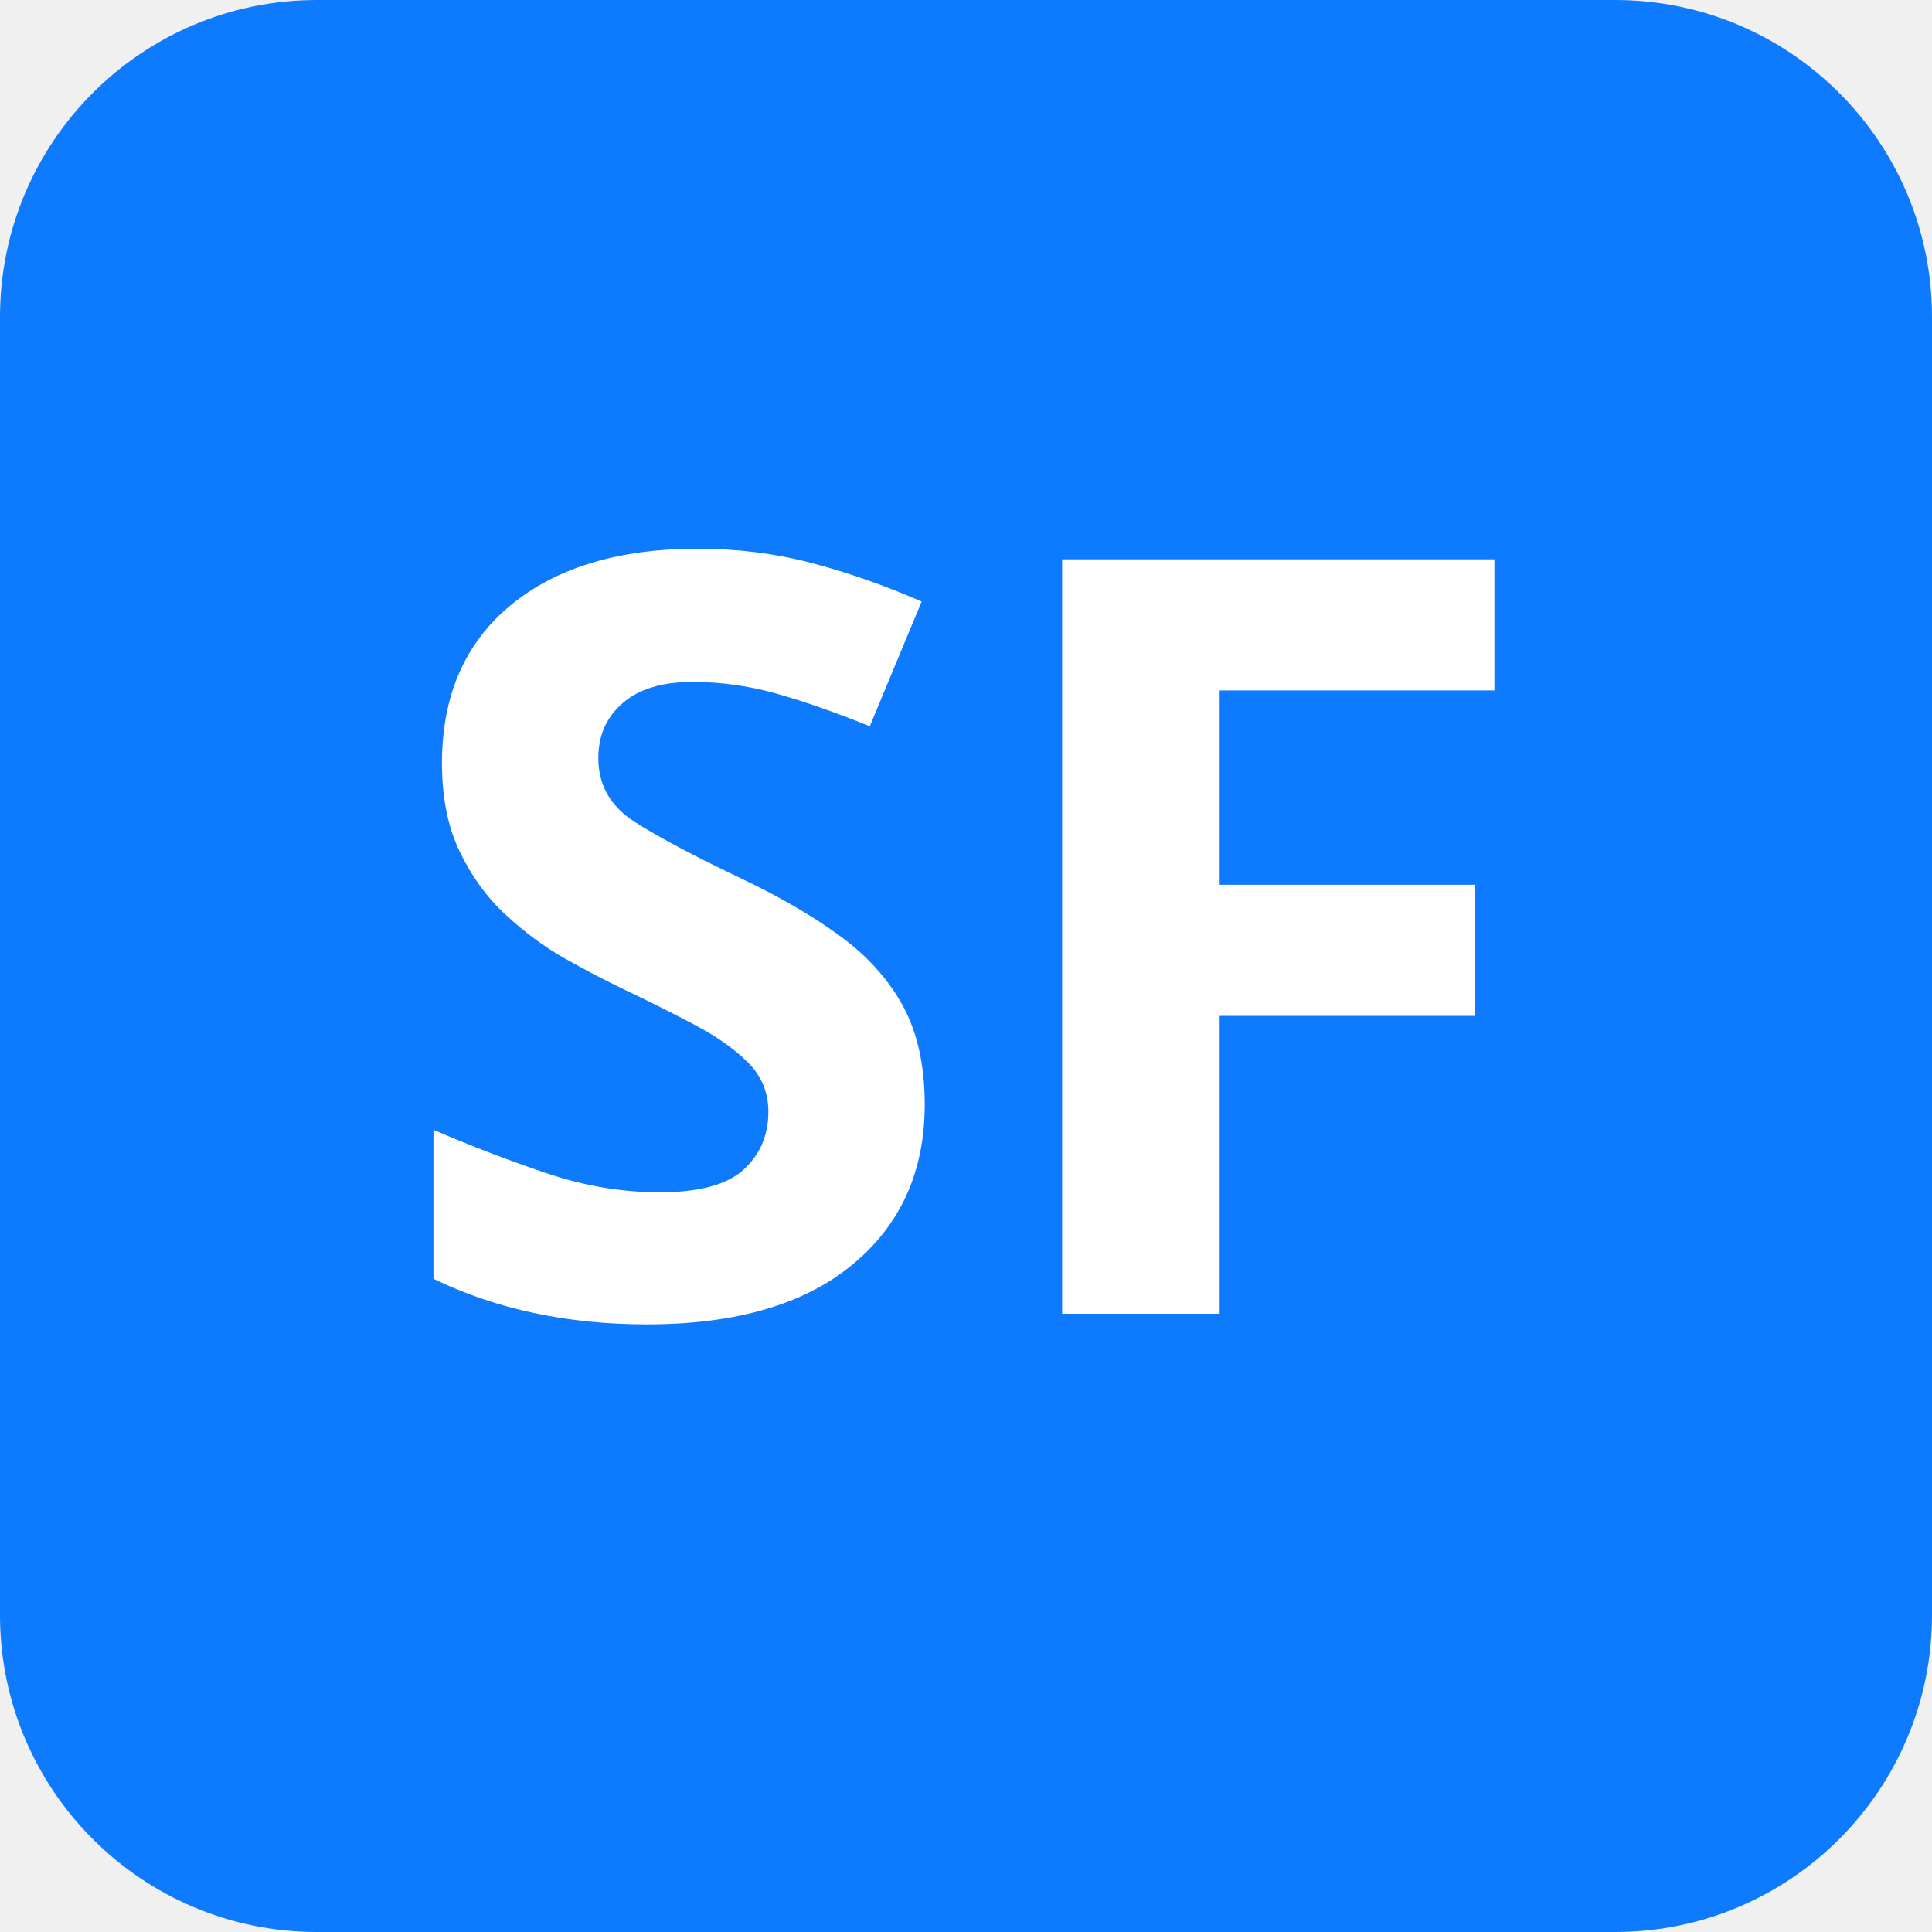
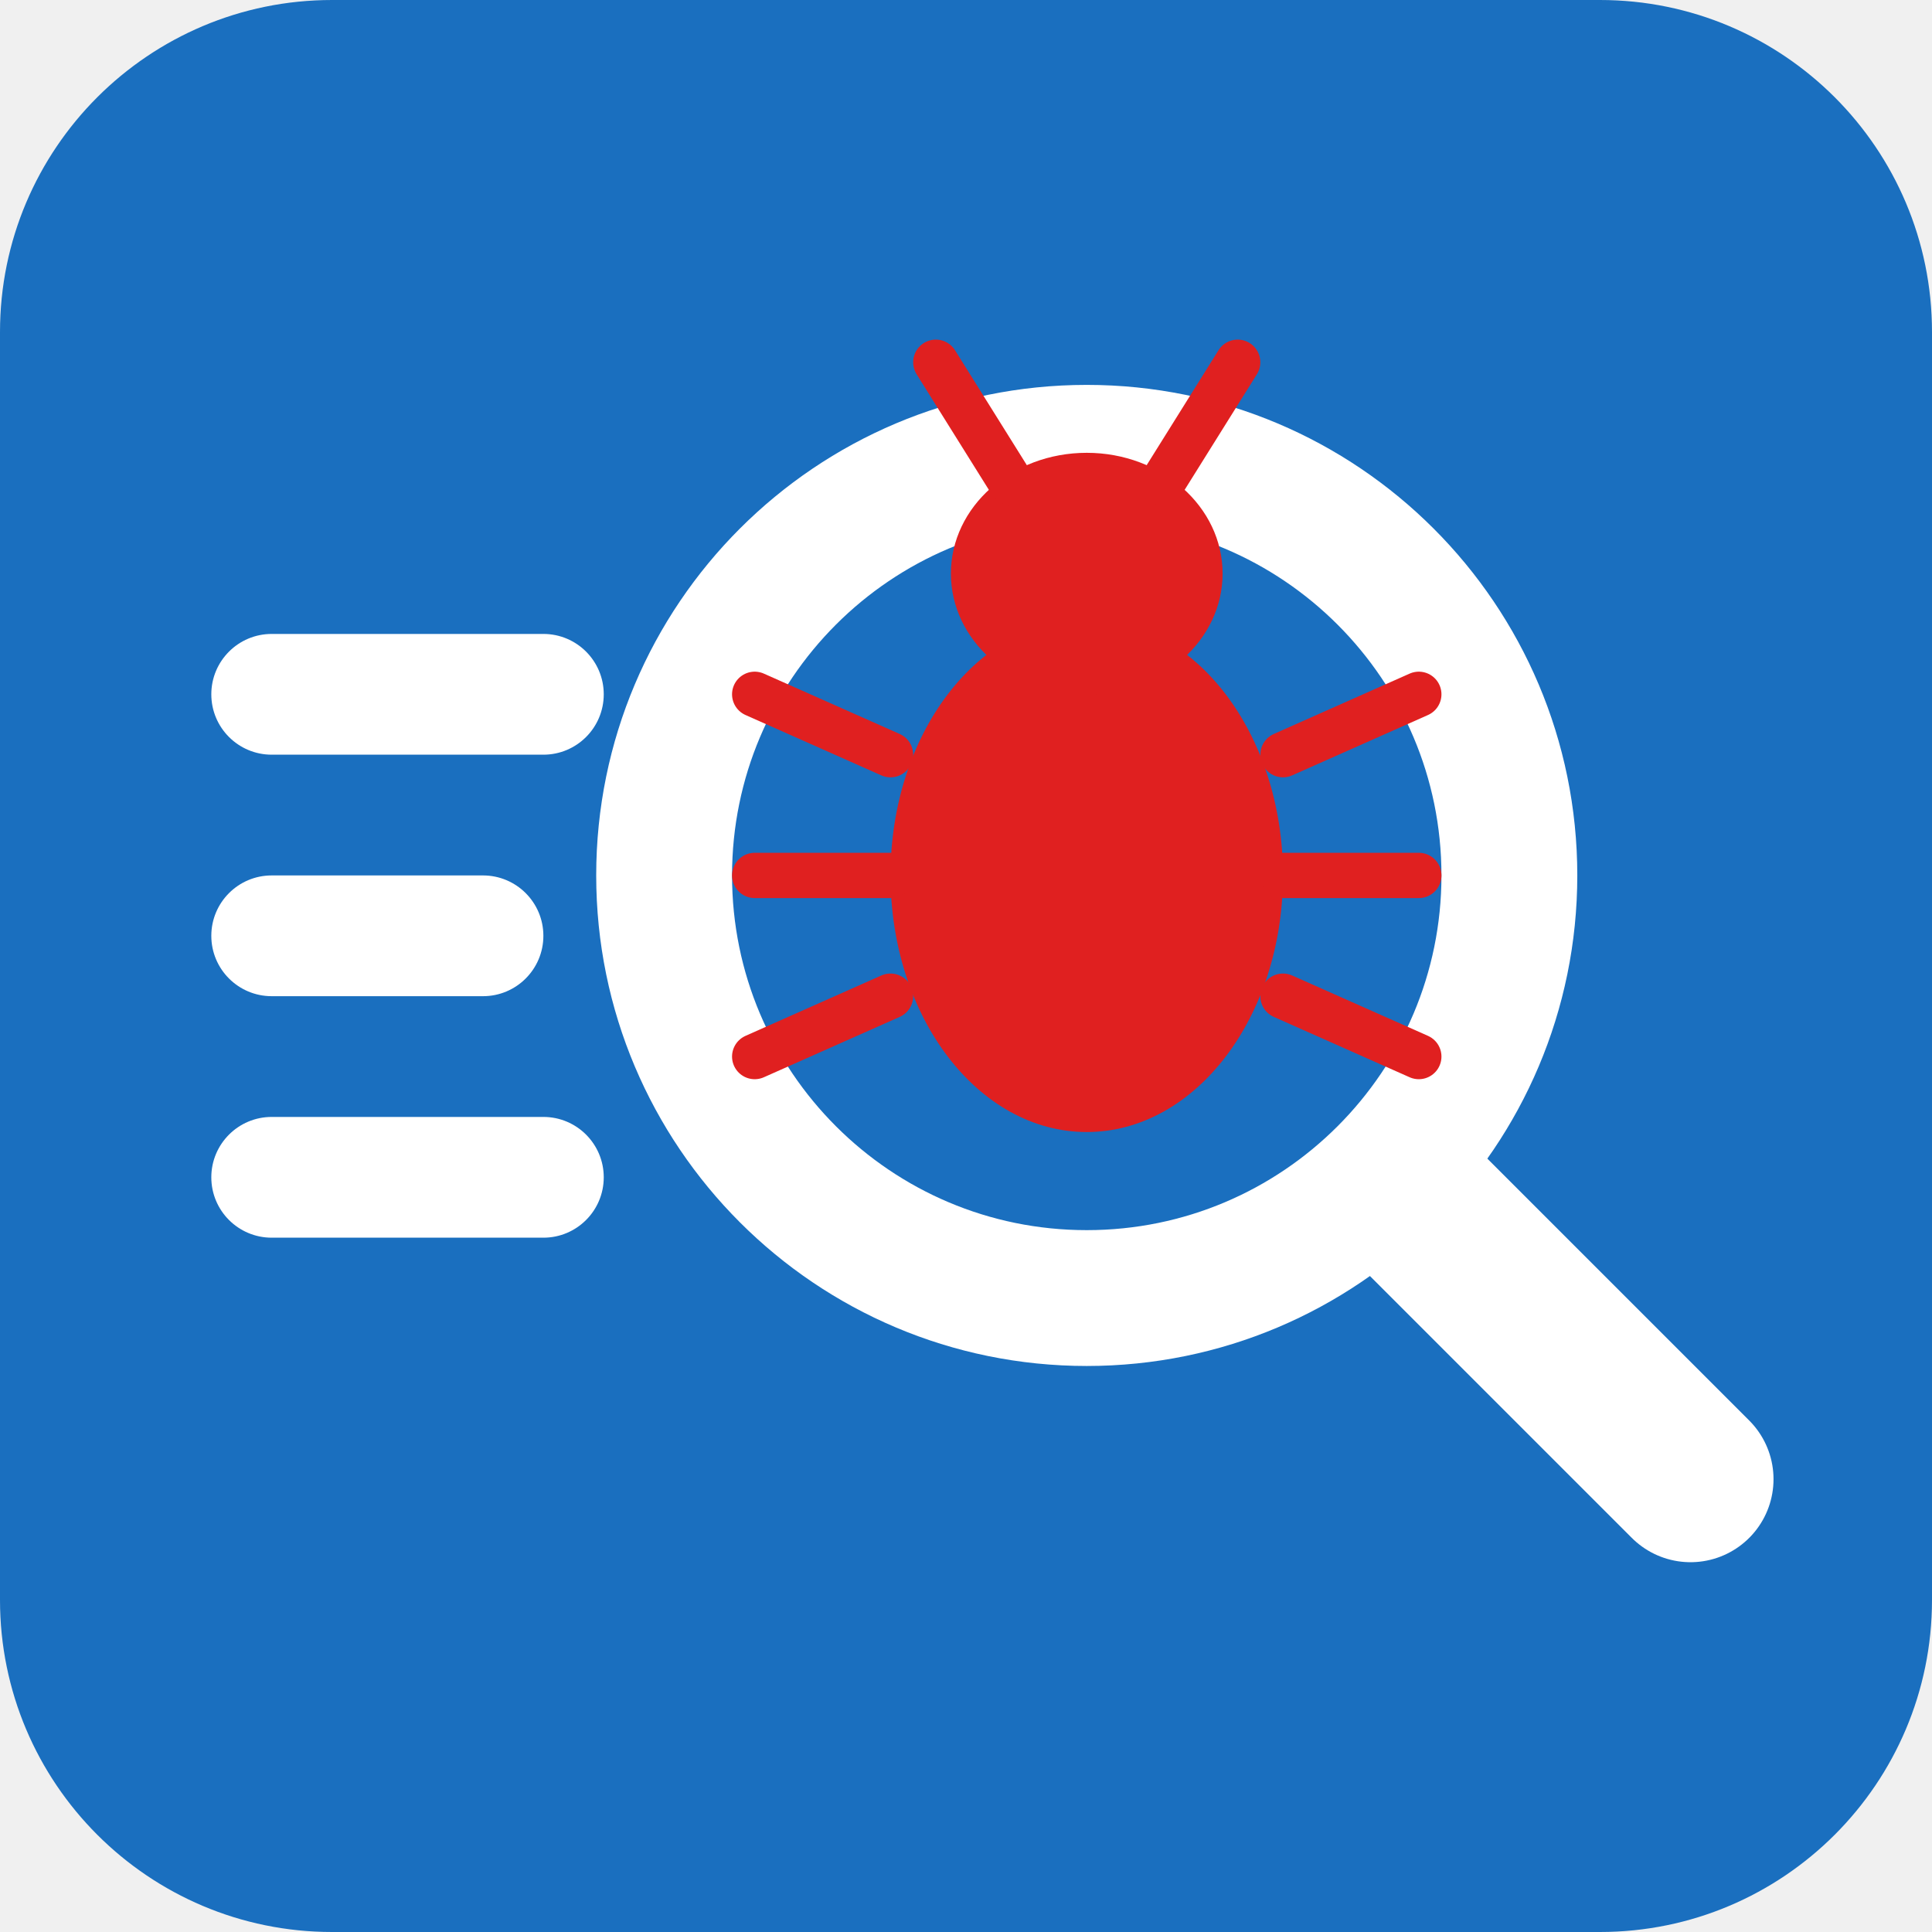
<svg xmlns="http://www.w3.org/2000/svg" viewBox="0 0 128 128" width="128" height="128">
-   <rect width="128" height="128" rx="21" fill="#0e7afe" />
-   <text x="50%" y="68%" font-family="sans-serif" font-weight="bold" font-size="70" fill="white" text-anchor="middle">SF</text>
+   <rect width="128" height="128" rx="22" fill="#1a6fbf" />
+   <rect x="14" y="42" width="26" height="8" rx="4" fill="white" />
+   <rect x="14" y="58" width="22" height="8" rx="4" fill="white" />
+   <rect x="14" y="74" width="26" height="8" rx="4" fill="white" />
+   <circle cx="72" cy="58" r="28" fill="none" stroke="white" stroke-width="9" />
+   <line x1="93" y1="79" x2="112" y2="98" stroke="white" stroke-width="11" stroke-linecap="round" />
+   <ellipse cx="72" cy="58" rx="13" ry="17" fill="#e02020" />
+   <ellipse cx="72" cy="38" rx="9" ry="8" fill="#e02020" />
+   <line x1="67" y1="32" x2="62" y2="24" stroke="#e02020" stroke-width="3" stroke-linecap="round" />
+   <line x1="77" y1="32" x2="82" y2="24" stroke="#e02020" stroke-width="3" stroke-linecap="round" />
+   <line x1="59" y1="50" x2="50" y2="46" stroke="#e02020" stroke-width="3" stroke-linecap="round" />
+   <line x1="59" y1="58" x2="50" y2="58" stroke="#e02020" stroke-width="3" stroke-linecap="round" />
+   <line x1="59" y1="66" x2="50" y2="70" stroke="#e02020" stroke-width="3" stroke-linecap="round" />
+   <line x1="85" y1="50" x2="94" y2="46" stroke="#e02020" stroke-width="3" stroke-linecap="round" />
+   <line x1="85" y1="58" x2="94" y2="58" stroke="#e02020" stroke-width="3" stroke-linecap="round" />
+   <line x1="85" y1="66" x2="94" y2="70" stroke="#e02020" stroke-width="3" stroke-linecap="round" />
</svg>
